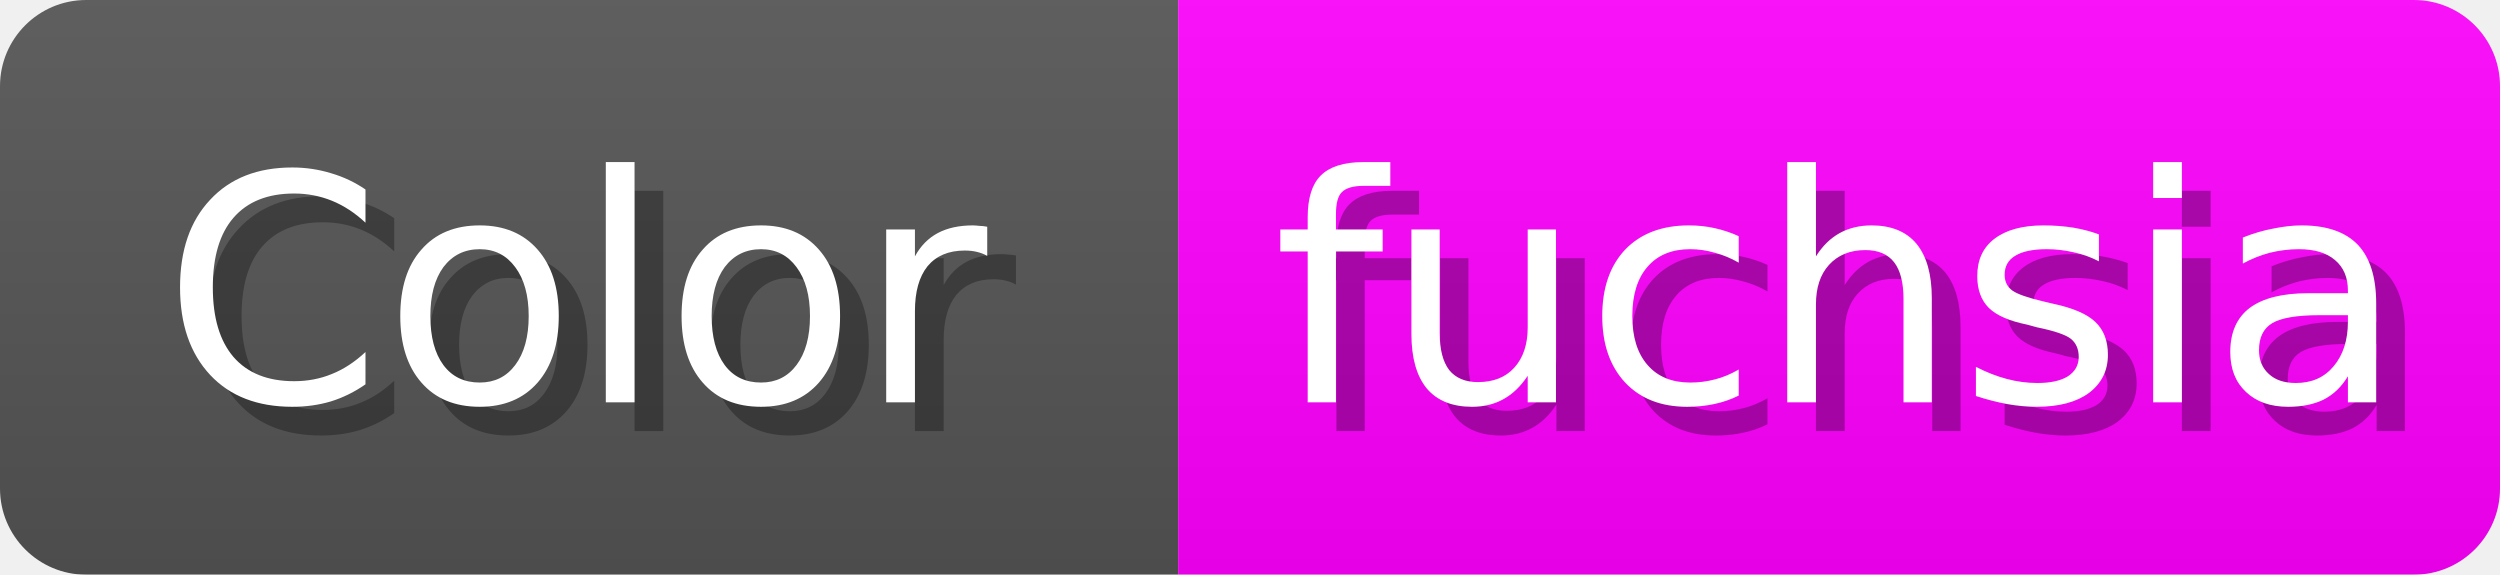
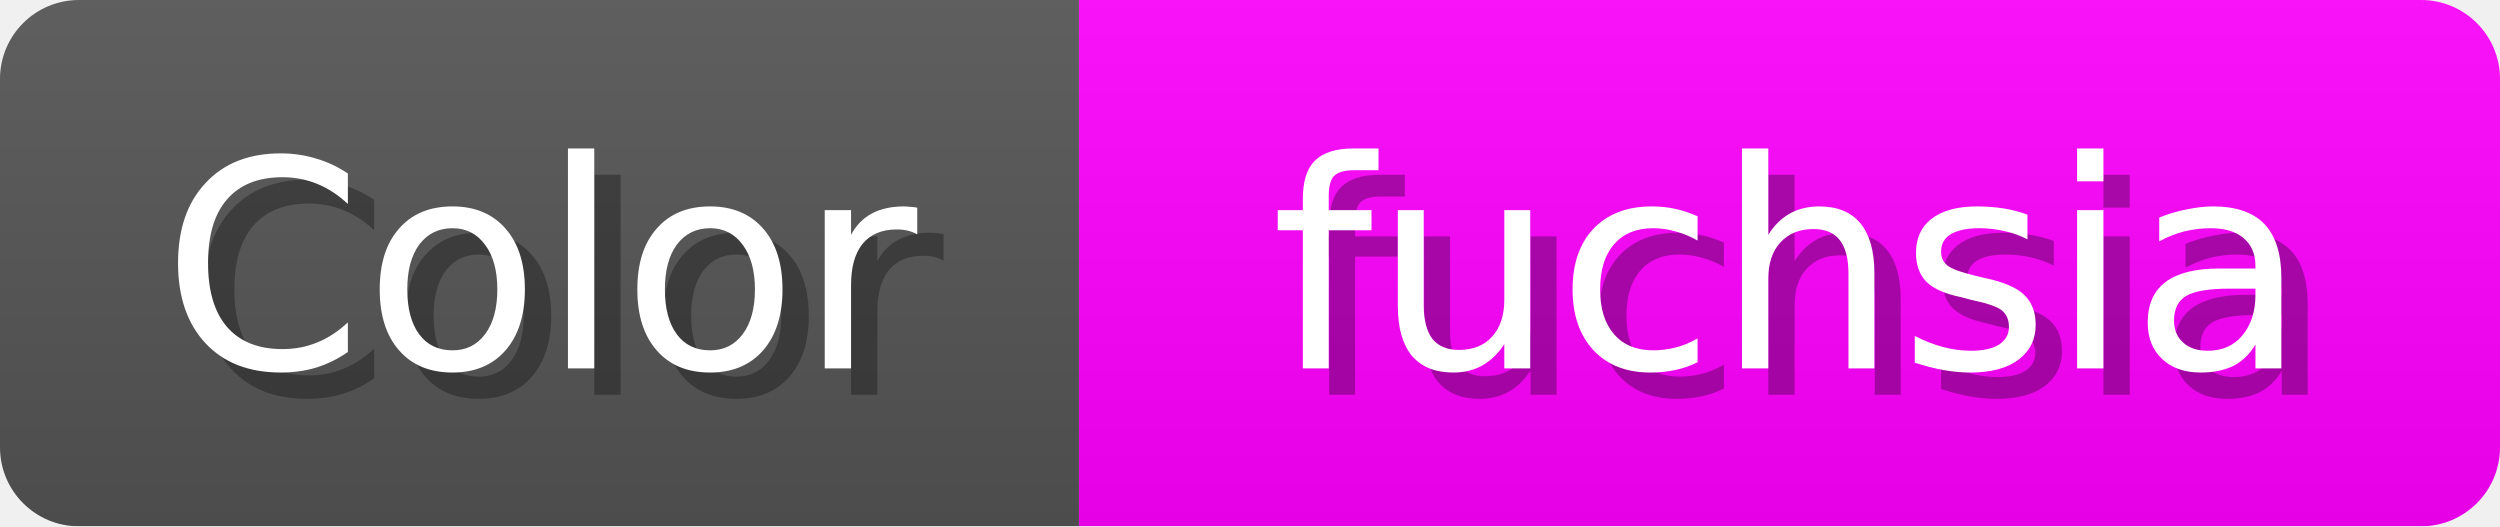
- <svg xmlns="http://www.w3.org/2000/svg" width="87" height="20">
+ <svg xmlns="http://www.w3.org/2000/svg" width="95" height="20">
  <linearGradient id="b" x2="0" y2="100%">
    <stop offset="0" stop-color="#bbb" stop-opacity=".1" />
    <stop offset="1" stop-opacity=".1" />
  </linearGradient>
  <mask id="anybadge_6">
-     <rect width="87" height="20" rx="3" fill="#fff" />
+     <rect width="95" height="20" rx="3" fill="#fff" />
  </mask>
  <g mask="url(#anybadge_6)">
    <path fill="#555" d="M0 0h41v20H0z" />
-     <path fill="#FF00FF" d="M41 0h46v20H41z" />
-     <path fill="url(#b)" d="M0 0h87v20H0z" />
+     <path fill="#FF00FF" d="M41 0h54v20H41z" />
+     <path fill="url(#b)" d="M0 0h95v20H0z" />
  </g>
  <g fill="#fff" text-anchor="middle" font-family="DejaVu Sans,Verdana,Geneva,sans-serif" font-size="11">
-     <text x="21" y="15" fill="#010101" fill-opacity=".3">Color</text>
-     <text x="20" y="14">Color</text>
+     <text x="21.5" y="15" fill="#010101" fill-opacity=".3">Color</text>
+     <text x="20.5" y="14">Color</text>
  </g>
  <g fill="#fff" text-anchor="middle" font-family="DejaVu Sans,Verdana,Geneva,sans-serif" font-size="11">
-     <text x="65" y="15" fill="#010101" fill-opacity=".3">fuchsia</text>
-     <text x="64" y="14">fuchsia</text>
+     <text x="69.0" y="15" fill="#010101" fill-opacity=".3">fuchsia</text>
+     <text x="68.0" y="14">fuchsia</text>
  </g>
</svg>
